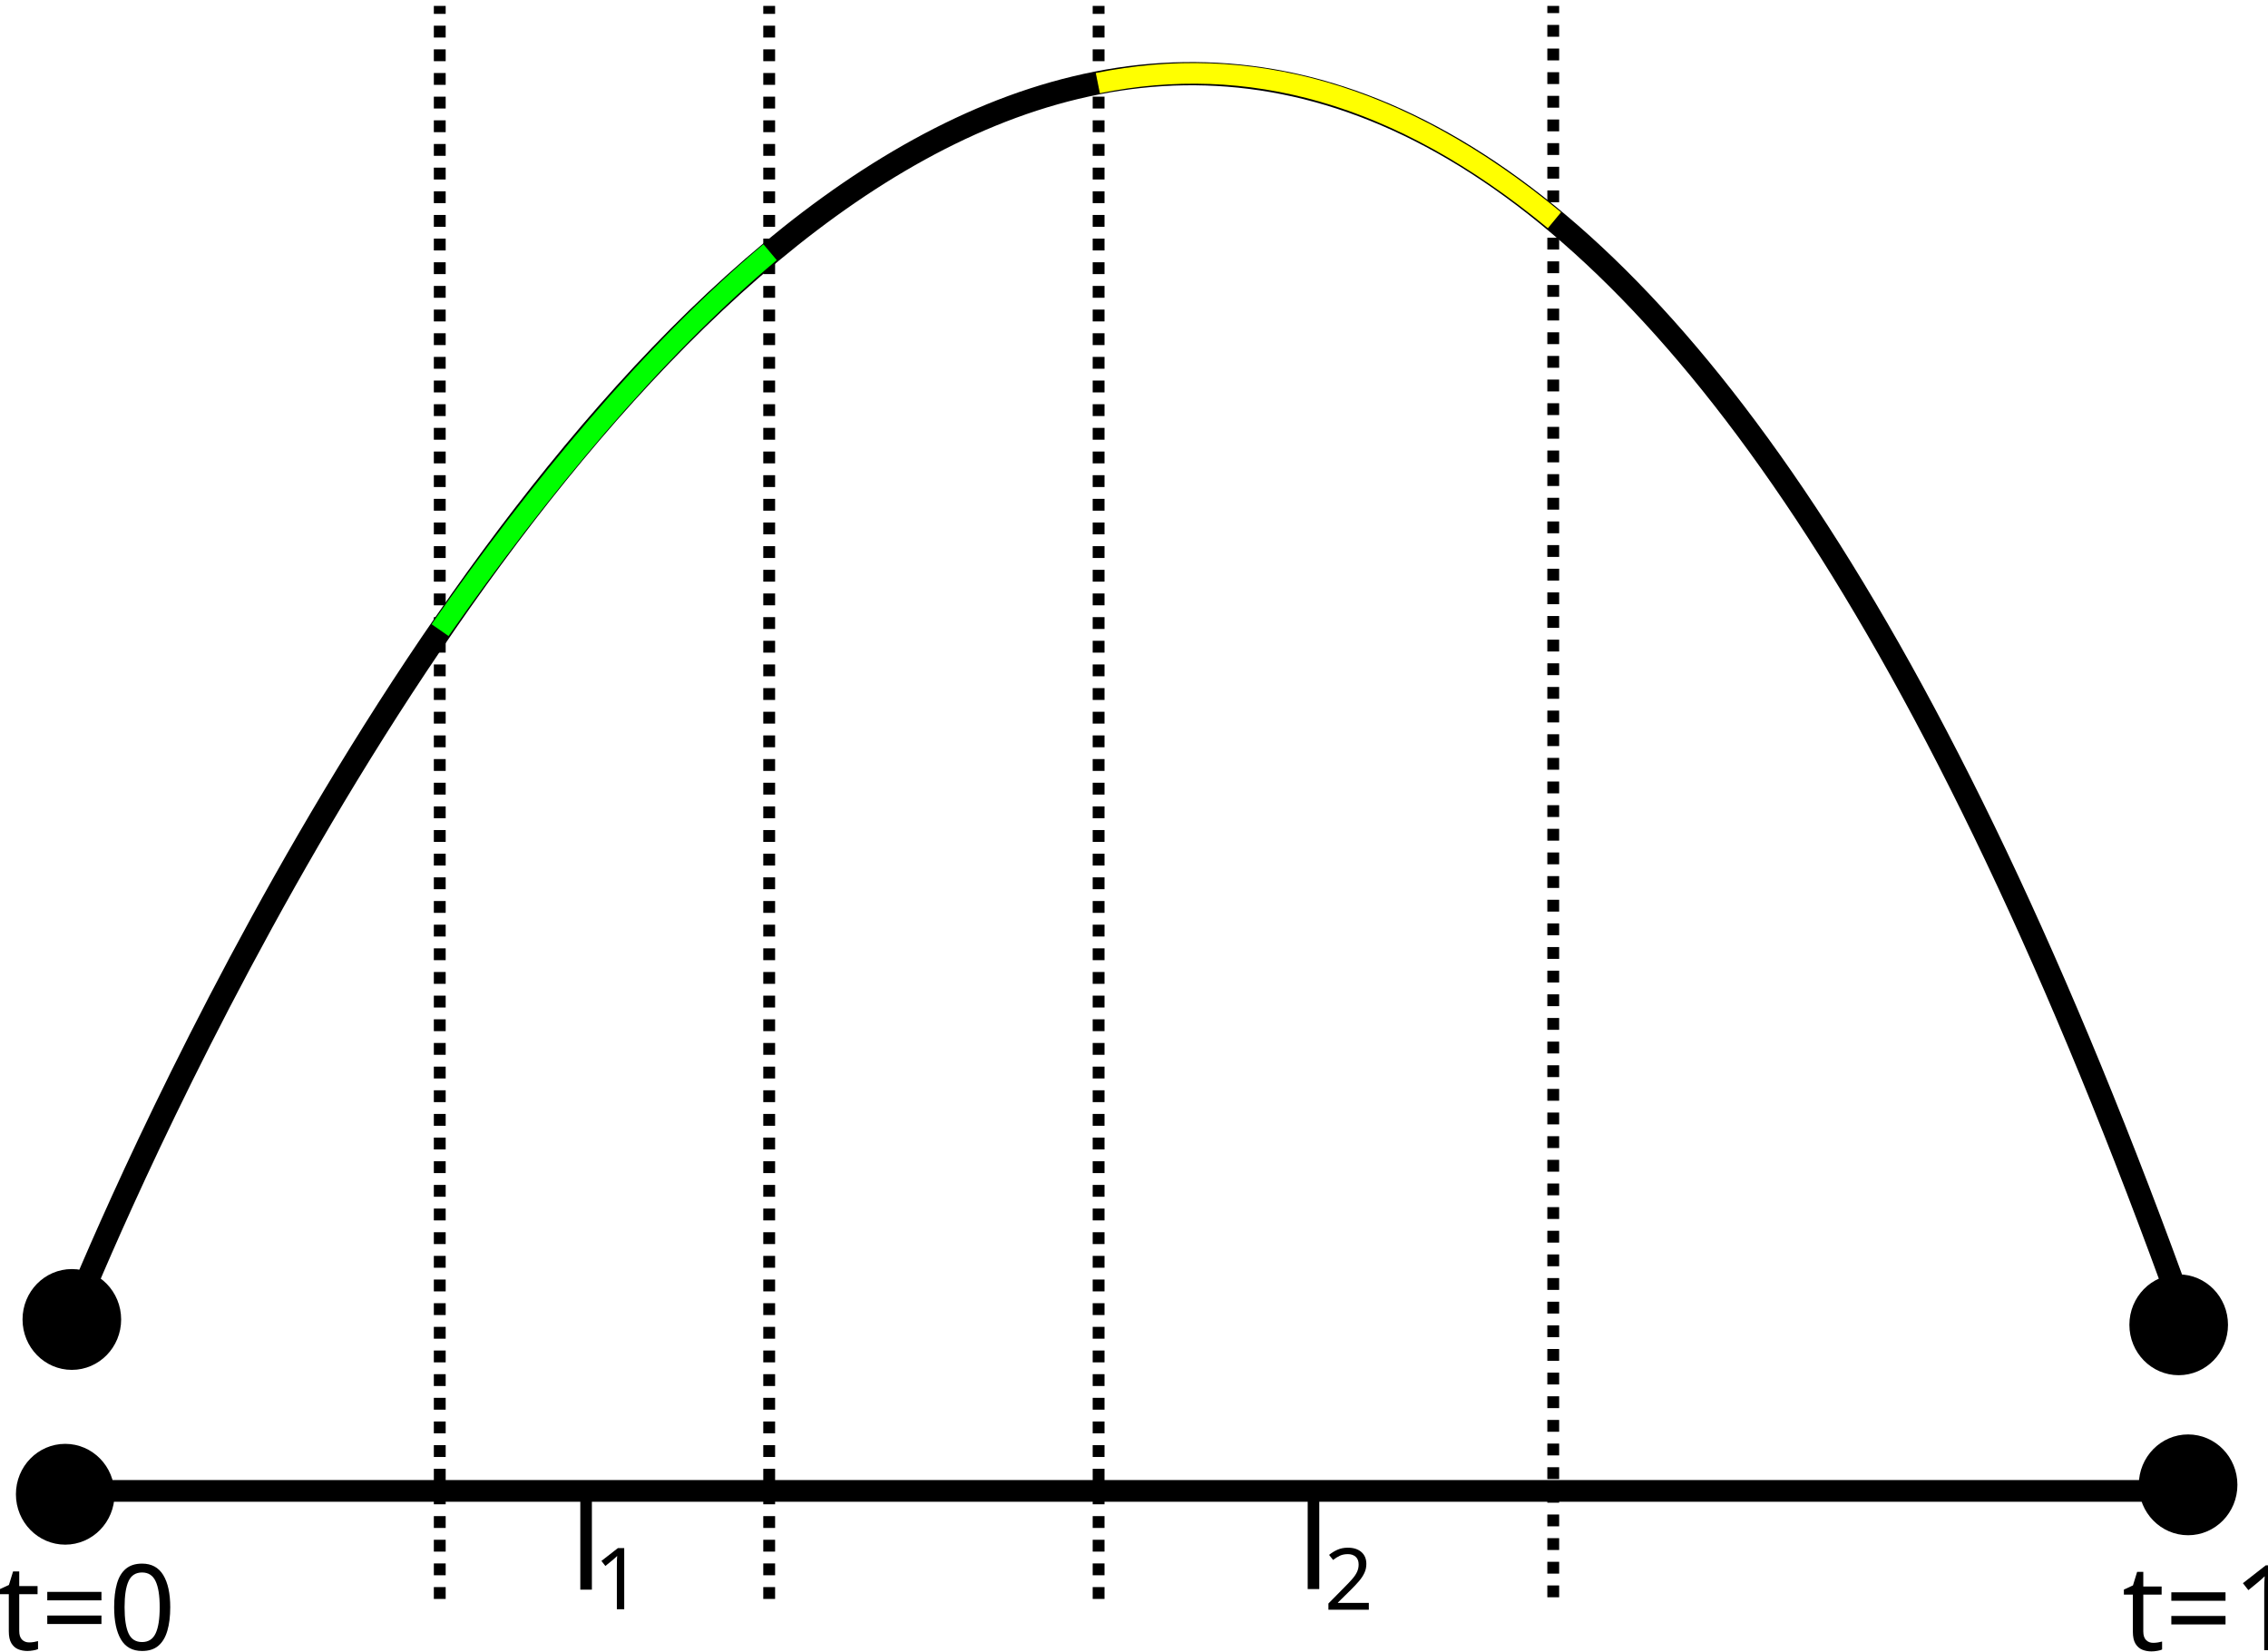
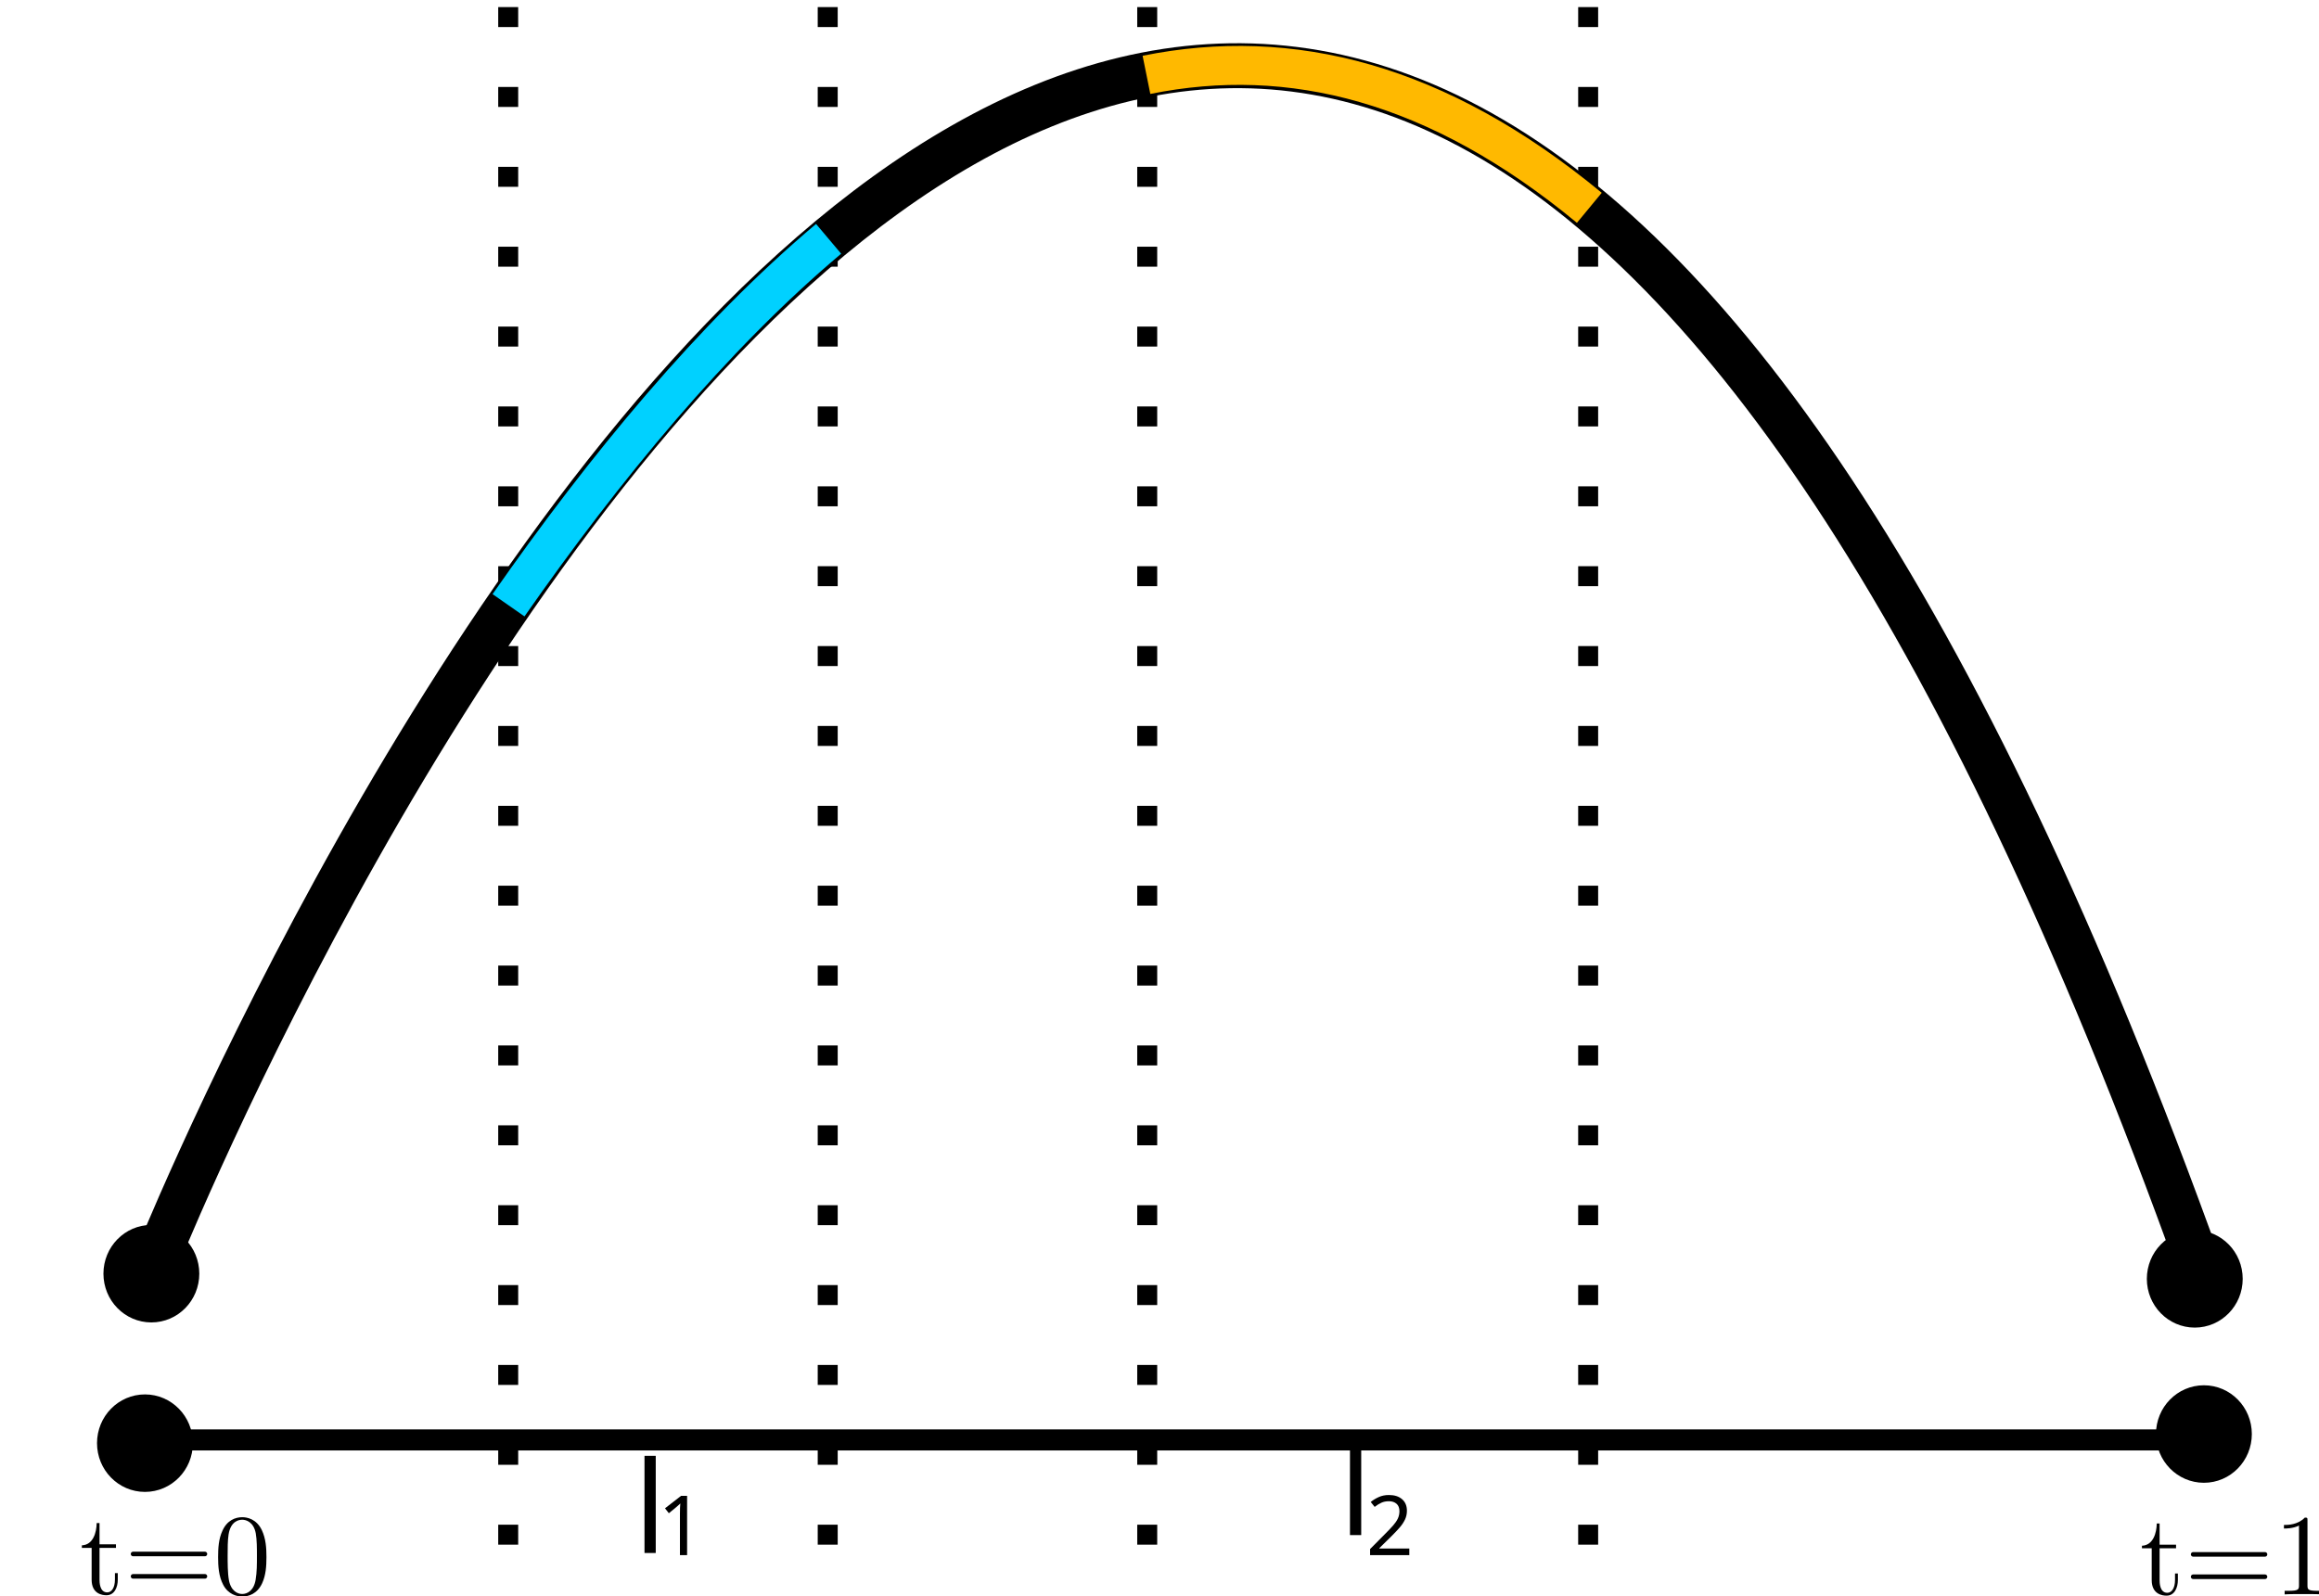
- <svg xmlns="http://www.w3.org/2000/svg" width="688.328" height="501.146" id="svg2" version="1.1">
+ <svg xmlns="http://www.w3.org/2000/svg" width="774.036" height="532.612" id="svg2" version="1.1">
  <defs id="defs4">
    <marker orient="auto" refY="0" refX="0" id="DotL" style="overflow:visible">
-       <path id="path3982" d="m -2.5,-1 c 0,2.76 -2.24,5 -5,5 -2.76,0 -5,-2.24 -5,-5 0,-2.76 2.24,-5 5,-5 2.76,0 5,2.24 5,5 z" style="fill-rule:evenodd;stroke:#000000;stroke-width:1pt;marker-start:none;marker-end:none" transform="matrix(0.8,0,0,0.8,5.92,0.8)" />
+       <path id="path3982" d="m 4.181,0 c 0,2.355 -1.911,4.267 -4.267,4.267 C -2.441,4.267 -4.352,2.355 -4.352,0 c 0,-2.355 1.911,-4.267 4.267,-4.267 C 2.27,-4.267 4.181,-2.355 4.181,0 Z" style="fill-rule:evenodd;stroke:#000000;stroke-width:0.853pt;marker-start:none;marker-end:none" />
    </marker>
  </defs>
-   <g id="layer1" transform="translate(-43.06276,-6.005612)">
-     <path style="fill:none;stroke:#000000;stroke-width:7.048;stroke-linecap:butt;stroke-linejoin:miter;stroke-miterlimit:4;stroke-opacity:1;stroke-dasharray:none;marker-start:none" d="m 65.123,405.365 c 0,0 336.603,-848.252 640.979,0 l 0,0" id="path3121" />
-     <path style="fill:none;stroke:#000000;stroke-width:6.587px;stroke-linecap:butt;stroke-linejoin:miter;stroke-opacity:1" d="m 65.123,458.492 637.821,0" id="path3123" />
-     <path style="fill:#000000;fill-rule:evenodd;stroke:#000000;stroke-width:1px;stroke-linecap:butt;stroke-linejoin:miter;stroke-opacity:1" id="path3129" d="m 66.786,205.934 c 0,0.986 -0.799,1.786 -1.786,1.786 -0.986,0 -1.786,-0.799 -1.786,-1.786 0,-0.986 0.799,-1.786 1.786,-1.786 0.986,0 1.786,0.799 1.786,1.786 z" transform="matrix(6.545956,0,0,6.691861,-360.6212,-971.6205)" />
-     <text xml:space="preserve" style="font-size:8px;font-style:normal;font-weight:normal;line-height:125%;letter-spacing:0px;word-spacing:0px;fill:#000000;fill-opacity:1;stroke:none;font-family:Sans" x="69.821" y="215.219" id="text4791">
-       <tspan id="tspan4793" x="69.821" y="215.219" />
+   <g id="layer1" transform="translate(-18.66667,-8.320789)">
+     <path style="fill:none;stroke:#000000;stroke-width:15;stroke-linecap:butt;stroke-linejoin:miter;stroke-miterlimit:4;stroke-dasharray:none;stroke-opacity:1;marker-start:none" d="m 69.464,432.389 c 0,0 359.044,-904.802 683.711,0 v 0" id="path3121" />
+     <path style="fill:none;stroke:#000000;stroke-width:7.027px;stroke-linecap:butt;stroke-linejoin:miter;stroke-opacity:1" d="M 69.464,489.058 H 749.806" id="path3123" />
+     <ellipse style="fill:#000000;fill-rule:evenodd;stroke:#000000;stroke-width:7.06px;stroke-linecap:butt;stroke-linejoin:miter;stroke-opacity:1" id="path3129" cx="69.19" cy="433.556" rx="12.468" ry="12.746" />
+     <text xml:space="preserve" style="font-style:normal;font-weight:normal;font-size:12.8px;line-height:0%;font-family:sans-serif;letter-spacing:0px;word-spacing:0px;fill:#000000;fill-opacity:1;stroke:none;stroke-width:1.067" x="74.476" y="229.567" id="text4791">
+       <tspan id="tspan4793" x="74.476" y="229.567" style="font-size:8.533px;line-height:1.25;font-family:sans-serif;stroke-width:1.067"> </tspan>
    </text>
-     <text xml:space="preserve" style="font-size:16px;font-style:normal;font-weight:normal;line-height:125%;letter-spacing:0px;word-spacing:0px;fill:#000000;fill-opacity:1;stroke:none;font-family:Sans" x="60.42" y="217.85" id="text4795">
-       <tspan id="tspan4797" x="60.42" y="217.85" />
+     <text xml:space="preserve" style="font-style:normal;font-weight:normal;font-size:12.8px;line-height:0%;font-family:sans-serif;letter-spacing:0px;word-spacing:0px;fill:#000000;fill-opacity:1;stroke:none;stroke-width:1.067" x="64.448" y="232.373" id="text4795">
+       <tspan id="tspan4797" x="64.448" y="232.373" style="font-size:17.067px;line-height:1.25;font-family:sans-serif;stroke-width:1.067"> </tspan>
    </text>
-     <text xml:space="preserve" style="font-size:10px;font-style:normal;font-weight:normal;line-height:125%;letter-spacing:0px;word-spacing:0px;fill:#000000;fill-opacity:1;stroke:none;font-family:Sans" x="46.25" y="233.969" id="text4799">
-       <tspan id="tspan4801" x="46.25" y="233.969" />
+     <text xml:space="preserve" style="font-style:normal;font-weight:normal;font-size:12.8px;line-height:0%;font-family:sans-serif;letter-spacing:0px;word-spacing:0px;fill:#000000;fill-opacity:1;stroke:none;stroke-width:1.067" x="49.333" y="249.567" id="text4799">
+       <tspan id="tspan4801" x="49.333" y="249.567" style="font-size:10.667px;line-height:1.25;font-family:sans-serif;stroke-width:1.067"> </tspan>
    </text>
-     <text xml:space="preserve" style="font-size:9px;font-style:normal;font-weight:normal;line-height:125%;letter-spacing:0px;word-spacing:0px;fill:#000000;fill-opacity:1;stroke:none;font-family:Sans" x="49.643" y="234.862" id="text4803">
-       <tspan id="tspan4805" x="49.643" y="234.862" />
+     <text xml:space="preserve" style="font-style:normal;font-weight:normal;font-size:12.8px;line-height:0%;font-family:sans-serif;letter-spacing:0px;word-spacing:0px;fill:#000000;fill-opacity:1;stroke:none;stroke-width:1.067" x="52.952" y="250.52" id="text4803">
+       <tspan id="tspan4805" x="52.952" y="250.52" style="font-size:9.6px;line-height:1.25;font-family:sans-serif;stroke-width:1.067"> </tspan>
    </text>
-     <text xml:space="preserve" style="font-size:9px;font-style:normal;font-weight:normal;line-height:125%;letter-spacing:0px;word-spacing:0px;fill:#000000;fill-opacity:1;stroke:none;font-family:Sans" x="17.5" y="188.969" id="text4807">
-       <tspan id="tspan4809" x="17.5" y="188.969" />
+     <text xml:space="preserve" style="font-style:normal;font-weight:normal;font-size:12.8px;line-height:0%;font-family:sans-serif;letter-spacing:0px;word-spacing:0px;fill:#000000;fill-opacity:1;stroke:none;stroke-width:1.067" x="18.667" y="201.567" id="text4807">
+       <tspan id="tspan4809" x="18.667" y="201.567" style="font-size:9.6px;line-height:1.25;font-family:sans-serif;stroke-width:1.067"> </tspan>
    </text>
-     <text xml:space="preserve" style="font-size:9px;font-style:normal;font-weight:normal;line-height:125%;letter-spacing:0px;word-spacing:0px;fill:#000000;fill-opacity:1;stroke:none;font-family:Sans" x="56.607" y="237.541" id="text4811">
-       <tspan id="tspan4813" x="56.607" y="237.541" />
+     <text xml:space="preserve" style="font-style:normal;font-weight:normal;font-size:12.8px;line-height:0%;font-family:sans-serif;letter-spacing:0px;word-spacing:0px;fill:#000000;fill-opacity:1;stroke:none;stroke-width:1.067" x="60.381" y="253.377" id="text4811">
+       <tspan id="tspan4813" x="60.381" y="253.377" style="font-size:9.6px;line-height:1.25;font-family:sans-serif;stroke-width:1.067"> </tspan>
    </text>
-     <text xml:space="preserve" style="font-size:36px;font-style:normal;font-weight:normal;line-height:125%;letter-spacing:0px;word-spacing:0px;fill:#000000;fill-opacity:1;stroke:none;font-family:Sans" x="42.528" y="505.558" id="text4815" transform="scale(0.9977247,1.00228)">
-       <tspan id="tspan4817" x="42.528" y="505.558">t=0</tspan>
+     <text xml:space="preserve" style="font-style:normal;font-weight:normal;font-size:12.8px;line-height:0%;font-family:sans-serif;letter-spacing:0px;word-spacing:0px;fill:#000000;fill-opacity:1;stroke:none;stroke-width:1.067" x="45.363" y="539.262" id="text4815" transform="scale(0.9977247,1.00228)">
+       <tspan id="tspan4817" x="45.363" y="539.262" style="font-style:normal;font-variant:normal;font-weight:normal;font-stretch:normal;font-size:38.4px;line-height:1.25;font-family:'Cambria Math';-inkscape-font-specification:'Cambria Math';stroke-width:1.067">t=0</tspan>
    </text>
-     <text xml:space="preserve" style="font-size:44.525px;font-style:normal;font-weight:normal;line-height:125%;letter-spacing:0px;word-spacing:0px;fill:#000000;fill-opacity:1;stroke:none;font-family:Sans" x="688.639" y="505.689" id="text4823" transform="scale(0.9977247,1.00228)">
-       <tspan id="tspan4825" x="688.639" y="505.689" style="font-size:36px">t=1</tspan>
+     <text xml:space="preserve" style="font-style:normal;font-weight:normal;font-size:12.8px;line-height:0%;font-family:sans-serif;letter-spacing:0px;word-spacing:0px;fill:#000000;fill-opacity:1;stroke:none;stroke-width:1.067" x="734.548" y="539.402" id="text4823" transform="scale(0.9977247,1.00228)">
+       <tspan id="tspan4825" x="734.548" y="539.402" style="font-style:normal;font-variant:normal;font-weight:normal;font-stretch:normal;font-size:38.4px;line-height:1.25;font-family:'Cambria Math';-inkscape-font-specification:'Cambria Math';stroke-width:1.067">t=1</tspan>
    </text>
-     <path style="fill:none;stroke:#000000;stroke-width:3.59;stroke-linecap:butt;stroke-linejoin:miter;stroke-miterlimit:4;stroke-opacity:1;stroke-dasharray:3.59, 3.59;stroke-dashoffset:0" d="m 176.528,491.276 0,-373.887 0,-109.587" id="path4833" />
-     <path style="fill:none;stroke:#000000;stroke-width:3.59;stroke-linecap:butt;stroke-linejoin:miter;stroke-miterlimit:4;stroke-opacity:1;stroke-dasharray:3.59, 3.59;stroke-dashoffset:0" d="m 276.507,491.275 0,-373.887 0,-109.587" id="path4833-4" />
-     <path style="fill:none;stroke:#000000;stroke-width:3.59;stroke-linecap:butt;stroke-linejoin:miter;stroke-miterlimit:4;stroke-opacity:1;stroke-dasharray:3.59, 3.59;stroke-dashoffset:0" d="m 376.486,491.275 0,-373.887 0,-109.587" id="path4833-8" />
-     <path style="fill:none;stroke:#000000;stroke-width:3.588;stroke-linecap:butt;stroke-linejoin:miter;stroke-miterlimit:4;stroke-opacity:1;stroke-dasharray:3.588, 3.588;stroke-dashoffset:0" d="m 514.465,490.772 0,-373.497 0,-109.473" id="path4833-4-4" />
-     <text xml:space="preserve" style="font-size:20px;font-style:normal;font-weight:normal;line-height:125%;letter-spacing:0px;word-spacing:0px;fill:#000000;fill-opacity:1;stroke:none;font-family:Sans" x="161.429" y="598.076" id="text6218">
-       <tspan id="tspan6220" x="161.429" y="598.076" />
+     <path style="fill:none;stroke:#000000;stroke-width:6.667;stroke-linecap:butt;stroke-linejoin:miter;stroke-miterlimit:4;stroke-dasharray:6.667,20;stroke-dashoffset:0;stroke-opacity:1" d="M 188.296,524.028 V 125.216 8.322" id="path4833" />
+     <path style="fill:none;stroke:#000000;stroke-width:6.667;stroke-linecap:butt;stroke-linejoin:miter;stroke-miterlimit:4;stroke-dasharray:6.667, 20;stroke-dashoffset:0;stroke-opacity:1" d="M 294.941,524.028 V 125.216 8.322" id="path4833-4" />
+     <path style="fill:none;stroke:#000000;stroke-width:6.667;stroke-linecap:butt;stroke-linejoin:miter;stroke-miterlimit:4;stroke-dasharray:6.667, 20;stroke-dashoffset:0;stroke-opacity:1" d="M 401.585,524.028 V 125.216 8.322" id="path4833-8" />
+     <path style="fill:none;stroke:#000000;stroke-width:6.667;stroke-linecap:butt;stroke-linejoin:miter;stroke-miterlimit:4;stroke-dasharray:6.667, 20;stroke-dashoffset:0;stroke-opacity:1" d="M 548.763,524.028 V 125.631 8.859" id="path4833-4-4" />
+     <text xml:space="preserve" x="230.164" y="518.273" id="text6234" style="font-style:normal;font-variant:normal;font-weight:normal;font-stretch:normal;font-size:12.8px;line-height:0%;font-family:Forte;-inkscape-font-specification:Forte;letter-spacing:0px;word-spacing:0px;writing-mode:lr-tb;fill:#000000;fill-opacity:1;stroke:none;stroke-width:1.067">
+       <tspan id="tspan6236" x="230.164" y="518.273" style="font-style:normal;font-variant:normal;font-weight:normal;font-stretch:normal;font-size:42.667px;line-height:1.25;font-family:Vijaya;-inkscape-font-specification:Vijaya;writing-mode:lr-tb;baseline-shift:sub;stroke-width:1.067">l</tspan>
    </text>
-     <text xml:space="preserve" style="font-size:20px;font-style:normal;font-weight:normal;line-height:125%;letter-spacing:0px;word-spacing:0px;fill:#000000;fill-opacity:1;stroke:none;font-family:Sans" x="165" y="605.934" id="text6222">
-       <tspan id="tspan6224" x="165" y="605.934" />
+     <text xml:space="preserve" style="font-style:normal;font-variant:normal;font-weight:normal;font-stretch:normal;font-size:12.8px;line-height:0%;font-family:Forte;-inkscape-font-specification:Forte;letter-spacing:0px;word-spacing:0px;fill:#000000;fill-opacity:1;stroke:none;stroke-width:1.067" x="465.638" y="520.832" id="text6234-5-1">
+       <tspan id="tspan6236-5-7" x="465.638" y="520.832" style="font-style:normal;font-variant:normal;font-weight:normal;font-stretch:normal;font-size:42.667px;line-height:1.25;font-family:Vijaya;-inkscape-font-specification:Vijaya;stroke-width:1.067">l</tspan>
    </text>
-     <text xml:space="preserve" style="font-size:9px;font-style:normal;font-weight:normal;line-height:125%;letter-spacing:0px;word-spacing:0px;fill:#000000;fill-opacity:1;stroke:none;font-family:Sans" x="218.571" y="700.934" id="text6226">
-       <tspan id="tspan6228" x="218.571" y="700.934" />
+     <path style="fill:none;fill-opacity:0;stroke:#00d1ff;stroke-width:13;stroke-linecap:butt;stroke-linejoin:miter;stroke-miterlimit:4;stroke-dasharray:none;stroke-opacity:1" d="M 188.399,210.4 C 220.292,164.709 256.511,120.691 295.237,88.055" id="path6280" />
+     <path style="fill:none;fill-opacity:0;stroke:#ffb900;stroke-width:13;stroke-linecap:butt;stroke-linejoin:miter;stroke-miterlimit:4;stroke-dasharray:none;stroke-opacity:1" d="m 401.333,33.309 c 48.179,-9.739 97.175,2.54 147.82,44.396" id="path6282" />
+     <ellipse style="fill:#000000;fill-rule:evenodd;stroke:#000000;stroke-width:7.06px;stroke-linecap:butt;stroke-linejoin:miter;stroke-opacity:1" id="path3129-5" cx="67.048" cy="490.139" rx="12.468" ry="12.746" />
+     <ellipse style="fill:#000000;fill-rule:evenodd;stroke:#000000;stroke-width:7.06px;stroke-linecap:butt;stroke-linejoin:miter;stroke-opacity:1" id="path3129-4" cx="754.286" cy="487.091" rx="12.468" ry="12.746" />
+     <ellipse style="fill:#000000;fill-rule:evenodd;stroke:#000000;stroke-width:7.06px;stroke-linecap:butt;stroke-linejoin:miter;stroke-opacity:1" id="path3129-1" cx="751.238" cy="435.282" rx="12.468" ry="12.746" />
+     <text xml:space="preserve" style="font-style:normal;font-variant:normal;font-weight:normal;font-stretch:normal;font-size:12.8px;line-height:0%;font-family:Vijaya;-inkscape-font-specification:Vijaya;letter-spacing:0px;word-spacing:0px;fill:#000000;fill-opacity:1;stroke:none;stroke-width:1.067" x="238.163" y="521.979" id="text5422">
+       <tspan id="tspan5424" x="238.163" y="521.979" style="font-size:27.733px;line-height:1.25;baseline-shift:sub;stroke-width:1.067">1</tspan>
    </text>
-     <text xml:space="preserve" x="215.779" y="480.461" id="text6234" style="font-size:40px;font-style:normal;font-variant:normal;font-weight:normal;font-stretch:normal;line-height:125%;letter-spacing:0px;word-spacing:0px;writing-mode:lr-tb;fill:#000000;fill-opacity:1;stroke:none;font-family:Forte;-inkscape-font-specification:Forte">
-       <tspan id="tspan6236" x="215.779" y="480.461" style="font-size:40px;font-style:normal;font-variant:normal;font-weight:normal;font-stretch:normal;writing-mode:lr-tb;baseline-shift:sub;font-family:Vijaya;-inkscape-font-specification:Vijaya">l</tspan>
-     </text>
-     <text xml:space="preserve" style="font-size:40px;font-style:normal;font-variant:normal;font-weight:normal;font-stretch:normal;line-height:125%;letter-spacing:0px;word-spacing:0px;fill:#000000;fill-opacity:1;stroke:none;font-family:Forte;-inkscape-font-specification:Forte" x="436.536" y="488.28" id="text6234-5-1">
-       <tspan id="tspan6236-5-7" x="436.536" y="488.28" style="font-style:normal;font-variant:normal;font-weight:normal;font-stretch:normal;font-family:Vijaya;-inkscape-font-specification:Vijaya">l</tspan>
-     </text>
-     <path style="fill:#ff0000;fill-opacity:0;stroke:#00ff00;stroke-width:6.262;stroke-linecap:butt;stroke-linejoin:miter;stroke-miterlimit:4;stroke-opacity:1;stroke-dasharray:none" d="M 176.625,197.25 C 206.524,154.415 240.479,113.147 276.785,82.552" id="path6280" />
-     <path style="fill:#00ff00;fill-opacity:0;stroke:#ffff00;stroke-width:6.262;stroke-linecap:butt;stroke-linejoin:miter;stroke-miterlimit:4;stroke-opacity:1;stroke-dasharray:none" d="m 376.25,31.228 c 45.168,-9.13 91.101,2.381 138.581,41.621" id="path6282" />
-     <path style="fill:#000000;fill-rule:evenodd;stroke:#000000;stroke-width:1px;stroke-linecap:butt;stroke-linejoin:miter;stroke-opacity:1" id="path3129-5" d="m 66.786,205.934 c 0,0.986 -0.799,1.786 -1.786,1.786 -0.986,0 -1.786,-0.799 -1.786,-1.786 0,-0.986 0.799,-1.786 1.786,-1.786 0.986,0 1.786,0.799 1.786,1.786 z" transform="matrix(6.545956,0,0,6.691861,-362.63,-918.574)" />
-     <path style="fill:#000000;fill-rule:evenodd;stroke:#000000;stroke-width:1px;stroke-linecap:butt;stroke-linejoin:miter;stroke-opacity:1" id="path3129-4" d="m 66.786,205.934 c 0,0.986 -0.799,1.786 -1.786,1.786 -0.986,0 -1.786,-0.799 -1.786,-1.786 0,-0.986 0.799,-1.786 1.786,-1.786 0.986,0 1.786,0.799 1.786,1.786 z" transform="matrix(6.545956,0,0,6.691861,281.6557,-921.4312)" />
-     <path style="fill:#000000;fill-rule:evenodd;stroke:#000000;stroke-width:1px;stroke-linecap:butt;stroke-linejoin:miter;stroke-opacity:1" id="path3129-1" d="m 66.786,205.934 c 0,0.986 -0.799,1.786 -1.786,1.786 -0.986,0 -1.786,-0.799 -1.786,-1.786 0,-0.986 0.799,-1.786 1.786,-1.786 0.986,0 1.786,0.799 1.786,1.786 z" transform="matrix(6.545956,0,0,6.691861,278.7986,-970.0026)" />
-     <text xml:space="preserve" style="font-size:20px;font-style:normal;font-variant:normal;font-weight:normal;font-stretch:normal;line-height:125%;letter-spacing:0px;word-spacing:0px;fill:#000000;fill-opacity:1;stroke:none;font-family:Vijaya;-inkscape-font-specification:Vijaya" x="223.278" y="489.202" id="text5422">
-       <tspan id="tspan5424" x="223.278" y="489.202" style="font-size:26px;baseline-shift:sub">1</tspan>
-     </text>
-     <text xml:space="preserve" style="font-size:20px;font-style:normal;font-variant:normal;font-weight:normal;font-stretch:normal;line-height:125%;letter-spacing:0px;word-spacing:0px;fill:#000000;fill-opacity:1;stroke:none;font-family:Vijaya;-inkscape-font-specification:Vijaya" x="444.979" y="489.355" id="text5422-1">
-       <tspan id="tspan5424-7" x="444.979" y="489.355" style="font-size:26px;baseline-shift:sub">2</tspan>
+     <text xml:space="preserve" style="font-style:normal;font-variant:normal;font-weight:normal;font-stretch:normal;font-size:12.8px;line-height:0%;font-family:Vijaya;-inkscape-font-specification:Vijaya;letter-spacing:0px;word-spacing:0px;fill:#000000;fill-opacity:1;stroke:none;stroke-width:1.067" x="474.644" y="521.979" id="text5422-1">
+       <tspan id="tspan5424-7" x="474.644" y="521.979" style="font-size:27.733px;line-height:1.25;baseline-shift:sub;stroke-width:1.067">2</tspan>
    </text>
  </g>
</svg>
